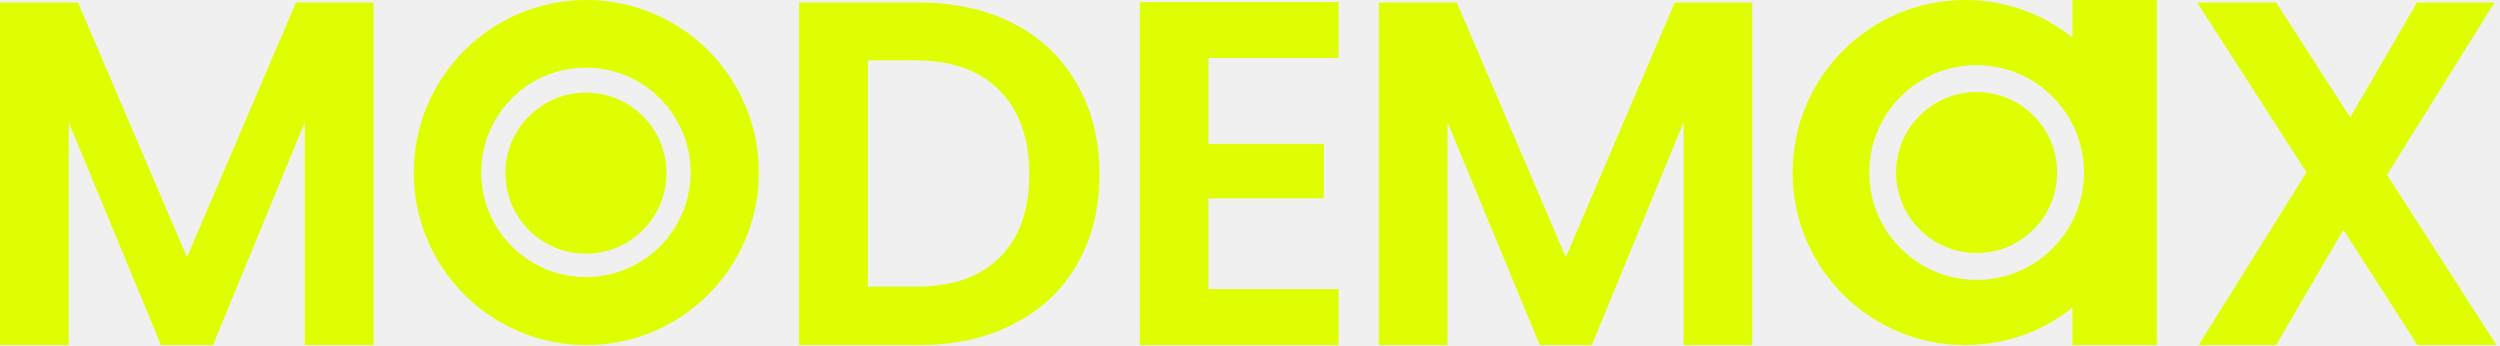
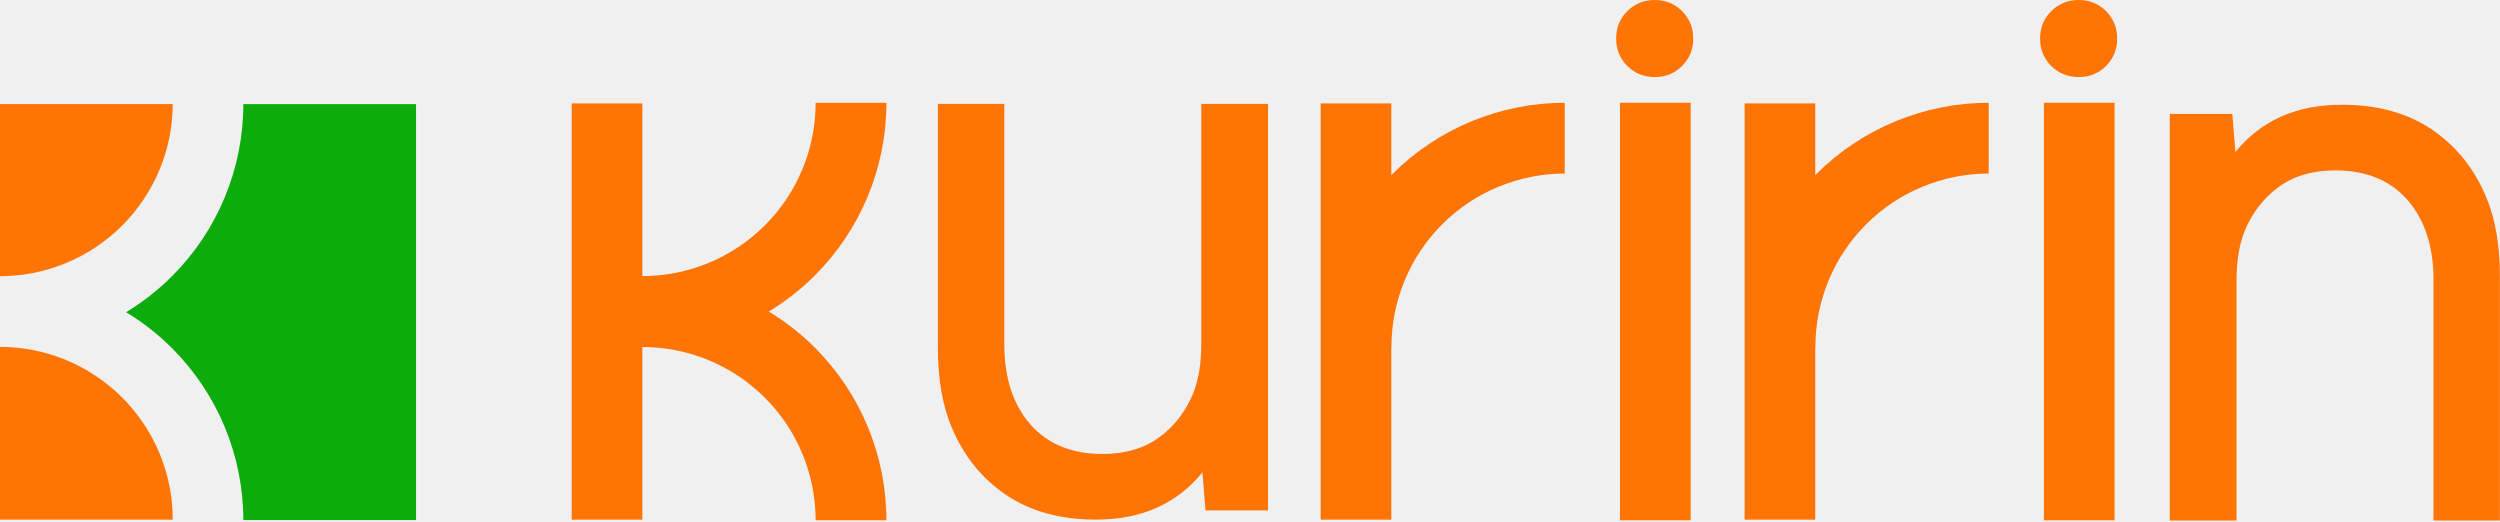
- <svg xmlns="http://www.w3.org/2000/svg" width="652" height="90" viewBox="0 0 652 90" fill="none">
-   <path d="M97.408 0.656V90H79.488V31.888L55.552 90H41.984L17.92 31.888V90H0V0.656H20.352L48.768 67.088L77.184 0.656H97.408Z" fill="#DFFE02" />
-   <path fill-rule="evenodd" clip-rule="evenodd" d="M152.91 90C177.763 90 197.91 69.853 197.91 45C197.91 20.147 177.763 0 152.91 0C128.057 0 107.91 20.147 107.91 45C107.91 69.853 128.057 90 152.91 90ZM152.809 72.261C167.89 72.261 180.115 60.036 180.115 44.955C180.115 29.874 167.89 17.649 152.809 17.649C137.728 17.649 125.503 29.874 125.503 44.955C125.503 60.036 137.728 72.261 152.809 72.261Z" fill="#DFFE02" />
-   <ellipse cx="152.809" cy="45.16" rx="21.005" ry="21.005" fill="#DFFE02" />
-   <path d="M239.644 0.656C249.031 0.656 257.265 2.491 264.348 6.16C271.516 9.83 277.02 15.078 280.86 21.904C284.785 28.645 286.748 36.496 286.748 45.456C286.748 54.416 284.785 62.267 280.86 69.008C277.02 75.664 271.516 80.827 264.348 84.496C257.265 88.165 249.031 90 239.644 90H208.412V0.656H239.644ZM239.004 74.768C248.391 74.768 255.644 72.208 260.764 67.088C265.884 61.968 268.444 54.758 268.444 45.456C268.444 36.155 265.884 28.901 260.764 23.696C255.644 18.405 248.391 15.76 239.004 15.76H226.332V74.768H239.004Z" fill="#DFFE02" />
-   <path d="M315.17 15.12V37.52H345.25V51.728H315.17V75.408H349.09V90H297.25V0.528H349.09V15.12H315.17Z" fill="#DFFE02" />
-   <path d="M457.001 0.656V90H439.081V31.888L415.145 90H401.577L377.513 31.888V90H359.593V0.656H379.945L408.361 67.088L436.777 0.656H457.001Z" fill="#DFFE02" />
-   <path d="M540.502 0H562.502V90H540.502V61.5L546.334 44.5L540.502 22.5V0Z" fill="#DFFE02" />
-   <path fill-rule="evenodd" clip-rule="evenodd" d="M512.503 90C537.356 90 557.503 69.853 557.503 45C557.503 20.147 537.356 0 512.503 0C487.65 0 467.503 20.147 467.503 45C467.503 69.853 487.65 90 512.503 90ZM515.503 72.999C530.967 72.999 543.503 60.462 543.503 44.998C543.503 29.535 530.967 16.999 515.503 16.999C500.039 16.999 487.503 29.535 487.503 44.998C487.503 60.462 500.039 72.999 515.503 72.999Z" fill="#DFFE02" />
-   <ellipse cx="515.502" cy="45" rx="21" ry="21" fill="#DFFE02" />
-   <path d="M630.476 90L611.148 59.92L593.612 90H573.388L601.548 44.944L573.004 0.656H593.612L612.94 30.608L630.348 0.656H650.572L622.54 45.584L651.084 90H630.476Z" fill="#DFFE02" />
+ <svg xmlns="http://www.w3.org/2000/svg" width="1946" height="406" viewBox="0 0 1946 406" fill="none">
+   <path d="M935.955 367.715C916.033 392.219 888.441 404.471 853.18 404.471C825.488 404.471 802.18 398.096 783.254 385.346C764.328 372.596 750.184 355.064 740.82 332.752C733.648 315.818 730.062 295.199 730.062 270.895V80.84H781.76V268.205C781.76 293.904 788.434 314.523 801.781 330.062C815.328 345.602 834.154 353.371 858.26 353.371C875.791 353.371 890.434 349.088 902.188 340.521C913.941 331.955 922.807 320.5 928.783 306.156C932.967 295.398 935.059 282.748 935.059 268.205V80.84H987.055V397.299H938.346L935.955 367.715Z" fill="#FE7506" />
+   <path d="M1740.04 118.285C1759.97 93.781 1787.56 81.529 1822.82 81.529C1850.51 81.529 1873.82 87.904 1892.75 100.654C1911.67 113.404 1925.82 130.936 1935.18 153.248C1942.35 170.182 1945.94 190.801 1945.94 215.105V405.16H1894.24V217.795C1894.24 192.096 1887.57 171.477 1874.22 155.938C1860.67 140.398 1841.85 132.629 1817.74 132.629C1800.21 132.629 1785.57 136.912 1773.81 145.479C1762.06 154.045 1753.19 165.5 1747.22 179.844C1743.03 190.602 1740.94 203.252 1740.94 217.795V405.16H1688.95V88.701H1737.65L1740.04 118.285Z" fill="#FE7506" />
+   <path d="M1316 80V405H1261V80H1316Z" fill="#FE7506" />
+   <path d="M1266.69 51.37C1272.48 57.123 1279.66 60 1288.21 60C1296.48 60 1303.52 57.123 1309.31 51.37C1315.1 45.616 1318 38.493 1318 30C1318 21.507 1315.1 14.384 1309.31 8.63C1303.52 2.877 1296.48 0 1288.21 0C1279.66 0 1272.48 2.877 1266.69 8.63C1260.9 14.384 1258 21.507 1258 30C1258 38.493 1260.9 45.616 1266.69 51.37Z" fill="#FE7506" />
+   <path d="M1646 80V405H1591V80H1646Z" fill="#FE7506" />
+   <path d="M1596.69 51.37C1602.48 57.123 1609.66 60 1618.21 60C1626.48 60 1633.52 57.123 1639.31 51.37C1645.1 45.616 1648 38.493 1648 30C1648 21.507 1645.1 14.384 1639.31 8.63C1633.52 2.877 1626.48 0 1618.21 0C1609.66 0 1602.48 2.877 1596.69 8.63C1590.9 14.384 1588 21.507 1588 30C1588 38.493 1590.9 45.616 1596.69 51.37Z" fill="#FE7506" />
+   <path fill-rule="evenodd" clip-rule="evenodd" d="M551.624 204.631C535.257 211.411 517.715 214.9 500 214.9L500 80.5L445 80.5L445 404.5H500L500 270.021L500 270.1C517.715 270.1 535.257 273.589 551.624 280.369C567.991 287.148 582.862 297.085 595.389 309.611C607.915 322.138 617.852 337.009 624.631 353.376C631.411 369.743 634.9 387.285 634.9 405H690C690 380.049 685.085 355.342 675.537 332.29C665.989 309.238 651.993 288.293 634.35 270.65C623.535 259.834 611.479 250.39 598.457 242.5C611.479 234.61 623.535 225.166 634.35 214.35C651.993 196.707 665.989 175.762 675.537 152.71C685.085 129.658 690 104.951 690 80H634.9C634.9 97.715 631.411 115.257 624.631 131.624C617.852 147.991 607.915 162.862 595.389 175.389C582.862 187.915 567.991 197.852 551.624 204.631Z" fill="#FE7506" />
+   <path fill-rule="evenodd" clip-rule="evenodd" d="M1145.29 94.463C1168.34 84.915 1193.05 80 1218 80V135.1C1200.28 135.1 1182.74 138.589 1166.38 145.369C1150.01 152.148 1135.14 162.085 1122.61 174.611C1110.08 187.138 1100.15 202.009 1093.37 218.376C1086.59 234.743 1083.1 252.285 1083.1 270H1083L1083 404.5H1028L1028 80.5L1083 80.5L1083 136.303C1083.22 136.085 1083.43 135.867 1083.65 135.65C1101.29 118.007 1122.24 104.011 1145.29 94.463Z" fill="#FE7506" />
+   <path fill-rule="evenodd" clip-rule="evenodd" d="M1475.29 94.463C1498.34 84.915 1523.05 80 1548 80V135.1C1530.28 135.1 1512.74 138.589 1496.38 145.369C1480.01 152.148 1465.14 162.085 1452.61 174.611C1440.08 187.138 1430.15 202.009 1423.37 218.376C1416.59 234.743 1413.1 252.285 1413.1 270H1413L1413 404.5H1358L1358 80.5L1413 80.5L1413 136.303C1413.22 136.085 1413.43 135.867 1413.65 135.65C1431.29 118.007 1452.24 104.011 1475.29 94.463Z" fill="#FE7506" />
+   <mask id="mask0_13939_21146" style="mask-type:alpha" maskUnits="userSpaceOnUse" x="0" y="81" width="324" height="324">
+     <rect y="81" width="324" height="324" fill="white" />
+   </mask>
+   <g mask="url(#mask0_13939_21146)">
+     <mask id="mask1_13939_21146" style="mask-type:alpha" maskUnits="userSpaceOnUse" x="65" y="48" width="338" height="403">
+       <path d="M171.5 450H402.5V48.5H171.5L148.5 149L95.5 202.5L66 247.5L129.5 313.5L171.5 450Z" fill="#0DAB0C" stroke="black" />
+     </mask>
+     <g mask="url(#mask1_13939_21146)">
+       <path fill-rule="evenodd" clip-rule="evenodd" d="M133.938 214.937C123.156 225.719 111.137 235.134 98.156 242.999C111.137 250.865 123.156 260.28 133.938 271.062C151.527 288.651 165.479 309.532 174.998 332.513C184.517 355.494 189.417 380.125 189.417 404.999H134.486C134.486 387.338 131.008 369.85 124.249 353.534C117.491 337.217 107.584 322.392 95.096 309.904C82.608 297.416 67.783 287.51 51.466 280.751C35.15 273.993 17.662 270.514 0.001 270.514L0.001 270.415L0.001 215.485C17.662 215.485 35.15 212.006 51.466 205.248C67.783 198.489 82.608 188.583 95.096 176.095C107.584 163.607 117.491 148.782 124.249 132.465C131.008 116.149 134.486 98.661 134.486 81L2.8325e-05 81L0 405L324 405L324 81L189.417 81C189.417 105.874 184.517 130.505 174.998 153.486C165.479 176.467 151.527 197.348 133.938 214.937Z" fill="#0DAB0C" />
+     </g>
+     <mask id="mask2_13939_21146" style="mask-type:alpha" maskUnits="userSpaceOnUse" x="-67" y="47" width="222" height="403">
+       <path d="M154 48L-66 48L-66 449.5L154 449.5L154 355.5L115 292.5L71.5 243L154 154L154 48Z" fill="#D9D9D9" stroke="black" />
+     </mask>
+     <g mask="url(#mask2_13939_21146)">
+       <path fill-rule="evenodd" clip-rule="evenodd" d="M133.934 214.437C123.152 225.219 111.133 234.634 98.152 242.499C111.133 250.365 123.152 259.78 133.934 270.562C151.523 288.151 165.475 309.032 174.994 332.013C184.513 354.994 189.413 379.625 189.413 404.499H134.482C134.482 386.838 131.004 369.35 124.245 353.034C117.487 336.717 107.581 321.892 95.093 309.404C82.604 296.916 67.779 287.01 51.462 280.251C35.146 273.493 17.658 270.014 -0.003 270.014L-0.003 269.915L-0.003 214.985C17.658 214.985 35.146 211.506 51.462 204.748C67.779 197.989 82.604 188.083 95.093 175.595C107.581 163.107 117.487 148.282 124.245 131.965C131.004 115.649 134.482 98.161 134.482 80.5L-0.004 80.5L-0.004 404.5L323.996 404.5L323.996 80.5L189.413 80.5C189.413 105.374 184.513 130.005 174.994 152.986C165.475 175.967 151.523 196.848 133.934 214.437Z" fill="#FE7506" />
+     </g>
+   </g>
</svg>
